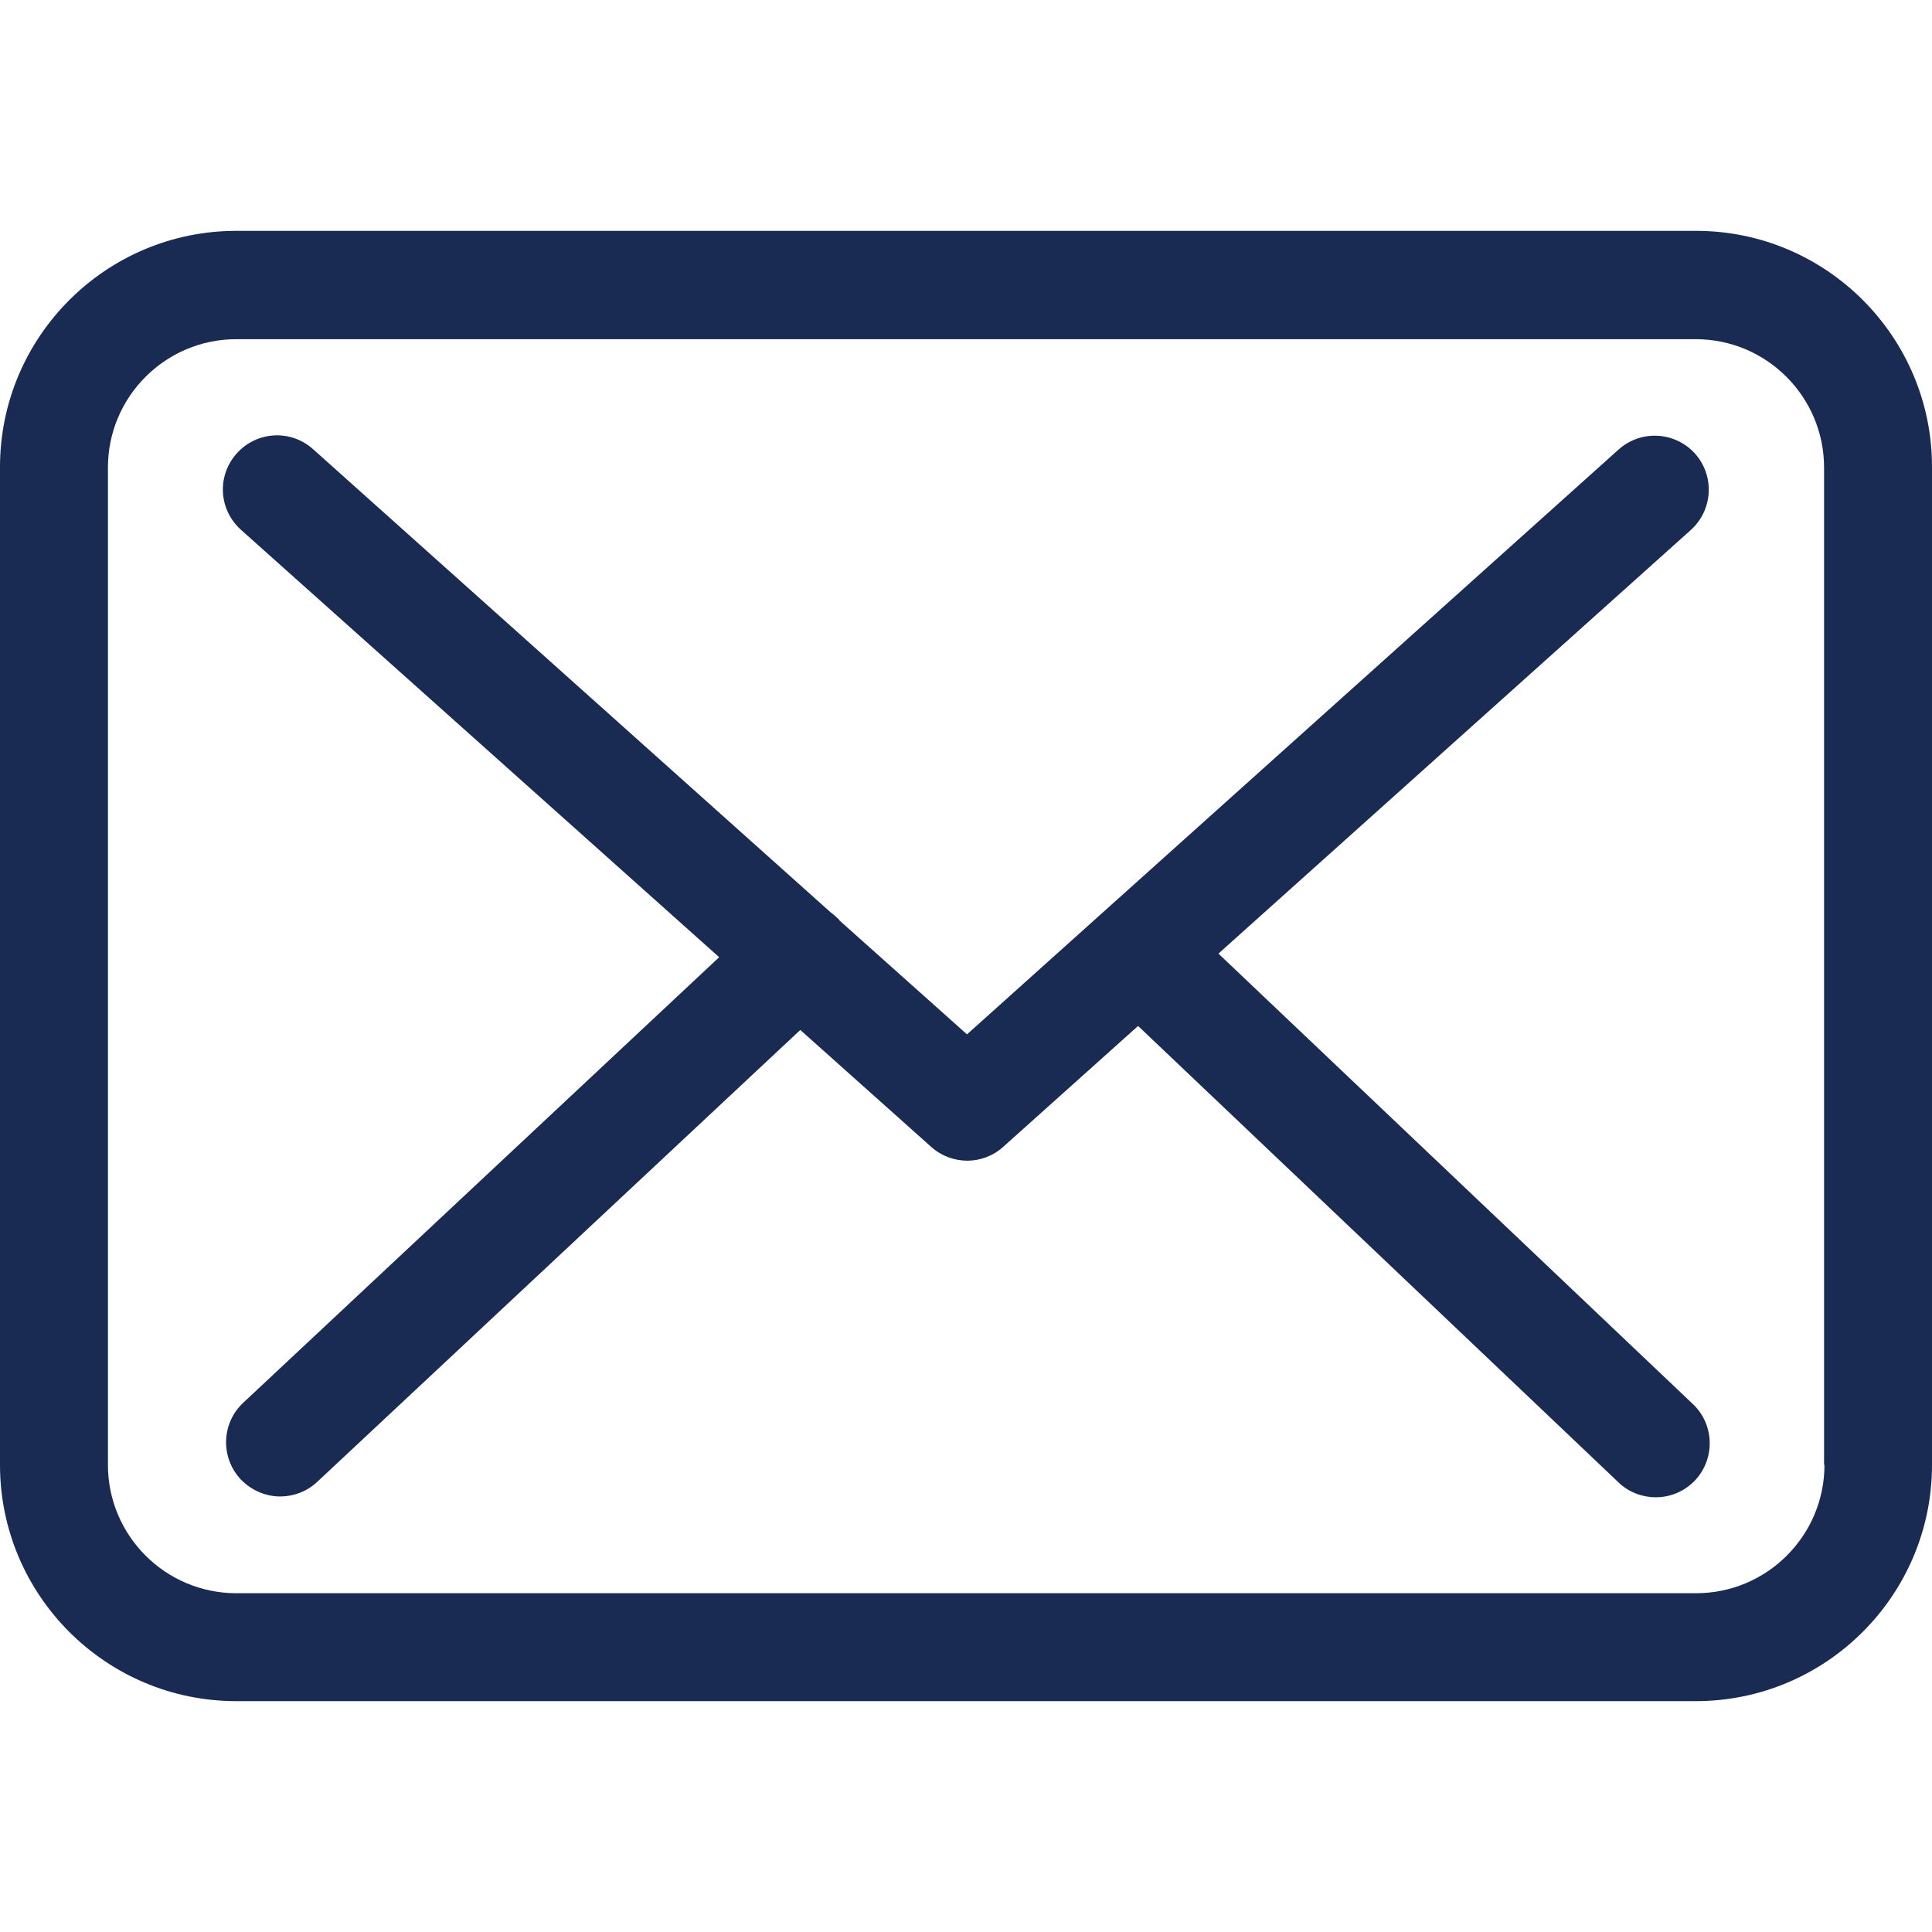
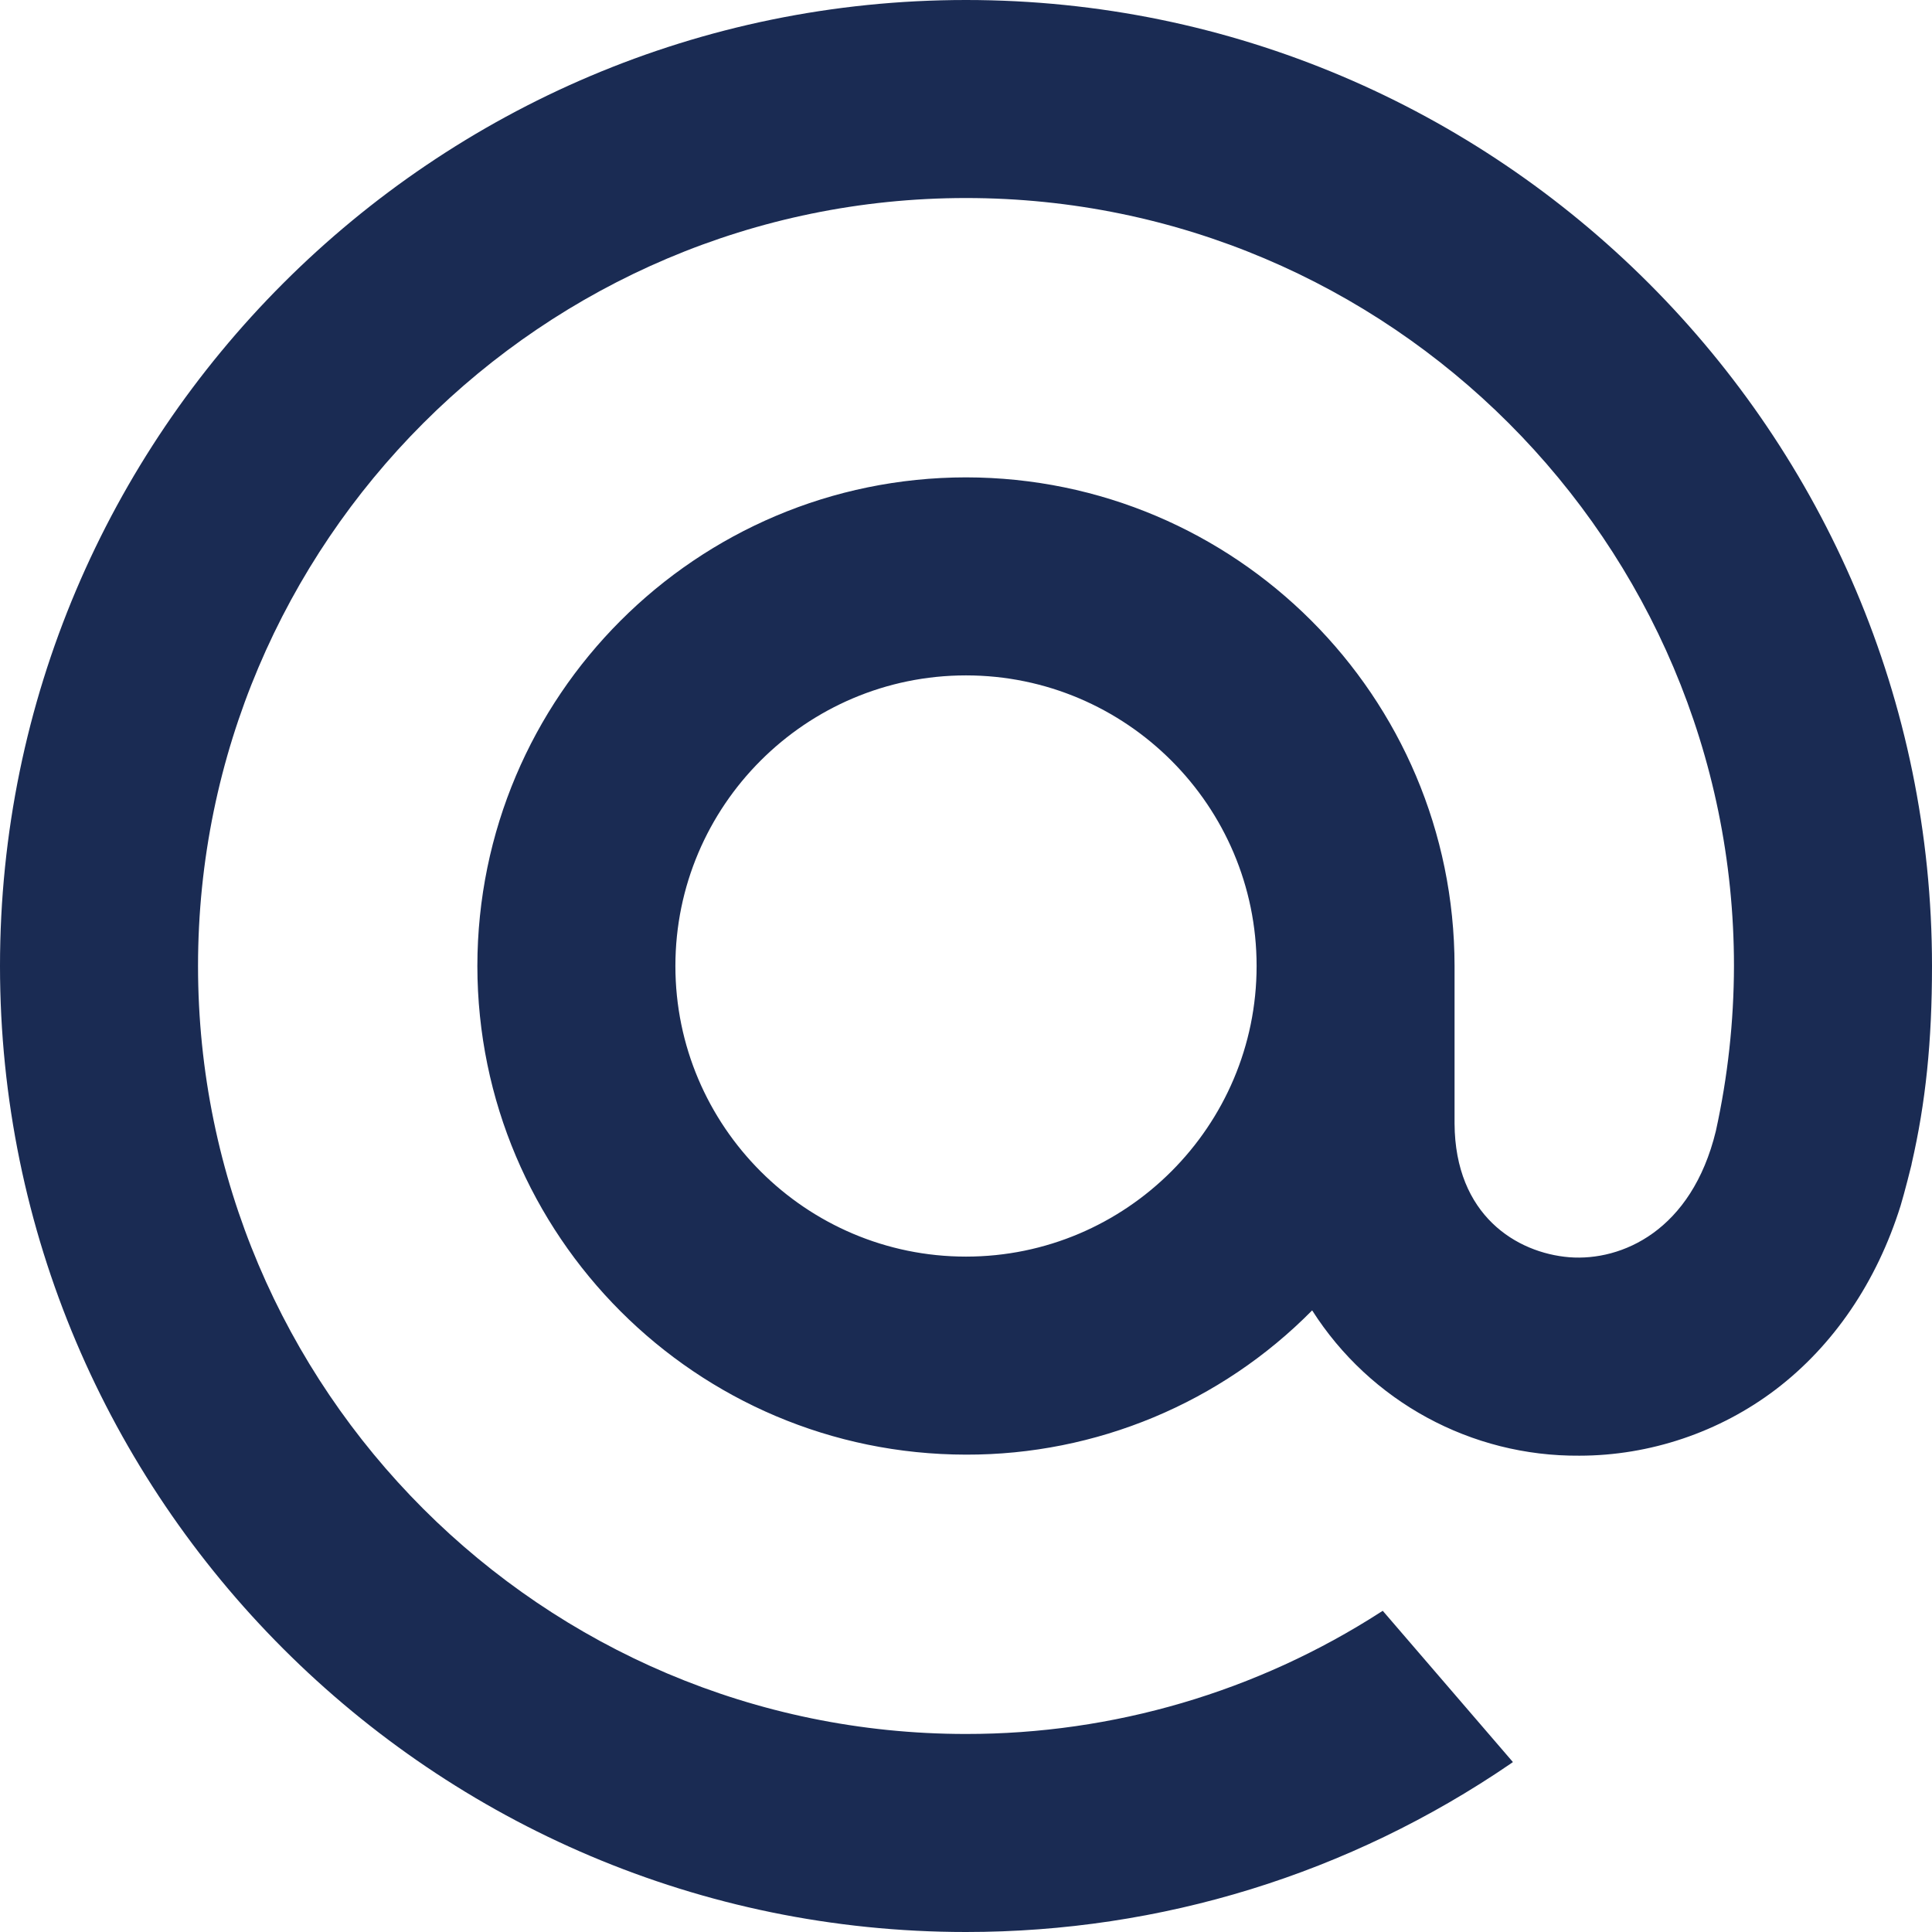
- <svg xmlns="http://www.w3.org/2000/svg" version="1.1" id="Capa_1" x="0px" y="0px" viewBox="0 0 483.3 483.3" fill="#1a2B53" style="enable-background:new 0 0 483.3 483.3;" xml:space="preserve">
-   <g>
-     <g>
-       <path d="M424.3,57.75H59.1c-32.6,0-59.1,26.5-59.1,59.1v249.6c0,32.6,26.5,59.1,59.1,59.1h365.1c32.6,0,59.1-26.5,59.1-59.1    v-249.5C483.4,84.35,456.9,57.75,424.3,57.75z M456.4,366.45c0,17.7-14.4,32.1-32.1,32.1H59.1c-17.7,0-32.1-14.4-32.1-32.1v-249.5    c0-17.7,14.4-32.1,32.1-32.1h365.1c17.7,0,32.1,14.4,32.1,32.1v249.5H456.4z" />
-       <path d="M304.8,238.55l118.2-106c5.5-5,6-13.5,1-19.1c-5-5.5-13.5-6-19.1-1l-163,146.3l-31.8-28.4c-0.1-0.1-0.2-0.2-0.2-0.3    c-0.7-0.7-1.4-1.3-2.2-1.9L78.3,112.35c-5.6-5-14.1-4.5-19.1,1.1c-5,5.6-4.5,14.1,1.1,19.1l119.6,106.9L60.8,350.95    c-5.4,5.1-5.7,13.6-0.6,19.1c2.7,2.8,6.3,4.3,9.9,4.3c3.3,0,6.6-1.2,9.2-3.6l120.9-113.1l32.8,29.3c2.6,2.3,5.8,3.4,9,3.4    c3.2,0,6.5-1.2,9-3.5l33.7-30.2l120.2,114.2c2.6,2.5,6,3.7,9.3,3.7c3.6,0,7.1-1.4,9.8-4.2c5.1-5.4,4.9-14-0.5-19.1L304.8,238.55z" />
-     </g>
-   </g>
-   <g>
- 	</g>
-   <g>
- 	</g>
-   <g>
- 	</g>
-   <g>
- 	</g>
-   <g>
- 	</g>
-   <g>
- 	</g>
-   <g>
- 	</g>
-   <g>
- 	</g>
-   <g>
- 	</g>
-   <g>
- 	</g>
-   <g>
- 	</g>
-   <g>
- 	</g>
-   <g>
- 	</g>
-   <g>
- 	</g>
-   <g>
- 	</g>
+ <svg xmlns="http://www.w3.org/2000/svg" role="img" viewBox="0 0 24 24" fill="#1a2B53">
+   <path d="M15.61 12c0 1.99-1.62 3.61-3.61 3.61-1.99 0-3.61-1.62-3.61-3.61 0-1.99 1.62-3.61 3.61-3.61 1.99 0 3.61 1.62 3.61 3.61M12 0C5.383 0 0 5.383 0 12s5.383 12 12 12c2.424 0 4.761-.722 6.76-2.087l.034-.024-1.617-1.879-.027.017A9.494 9.494 0 0 1 12 21.54c-5.26 0-9.54-4.28-9.54-9.54 0-5.26 4.28-9.54 9.54-9.54 5.26 0 9.54 4.28 9.54 9.54a9.63 9.63 0 0 1-.225 2.05c-.301 1.239-1.169 1.618-1.82 1.568-.654-.053-1.42-.52-1.426-1.661V12A6.076 6.076 0 0 0 12 5.93 6.076 6.076 0 0 0 5.93 12 6.076 6.076 0 0 0 12 18.07a6.02 6.02 0 0 0 4.3-1.792 3.9 3.9 0 0 0 3.32 1.805c.874 0 1.74-.292 2.437-.821.719-.547 1.256-1.336 1.553-2.285.047-.154.135-.504.135-.507l.002-.013c.175-.76.253-1.52.253-2.457 0-6.617-5.383-12-12-12" />
</svg>
